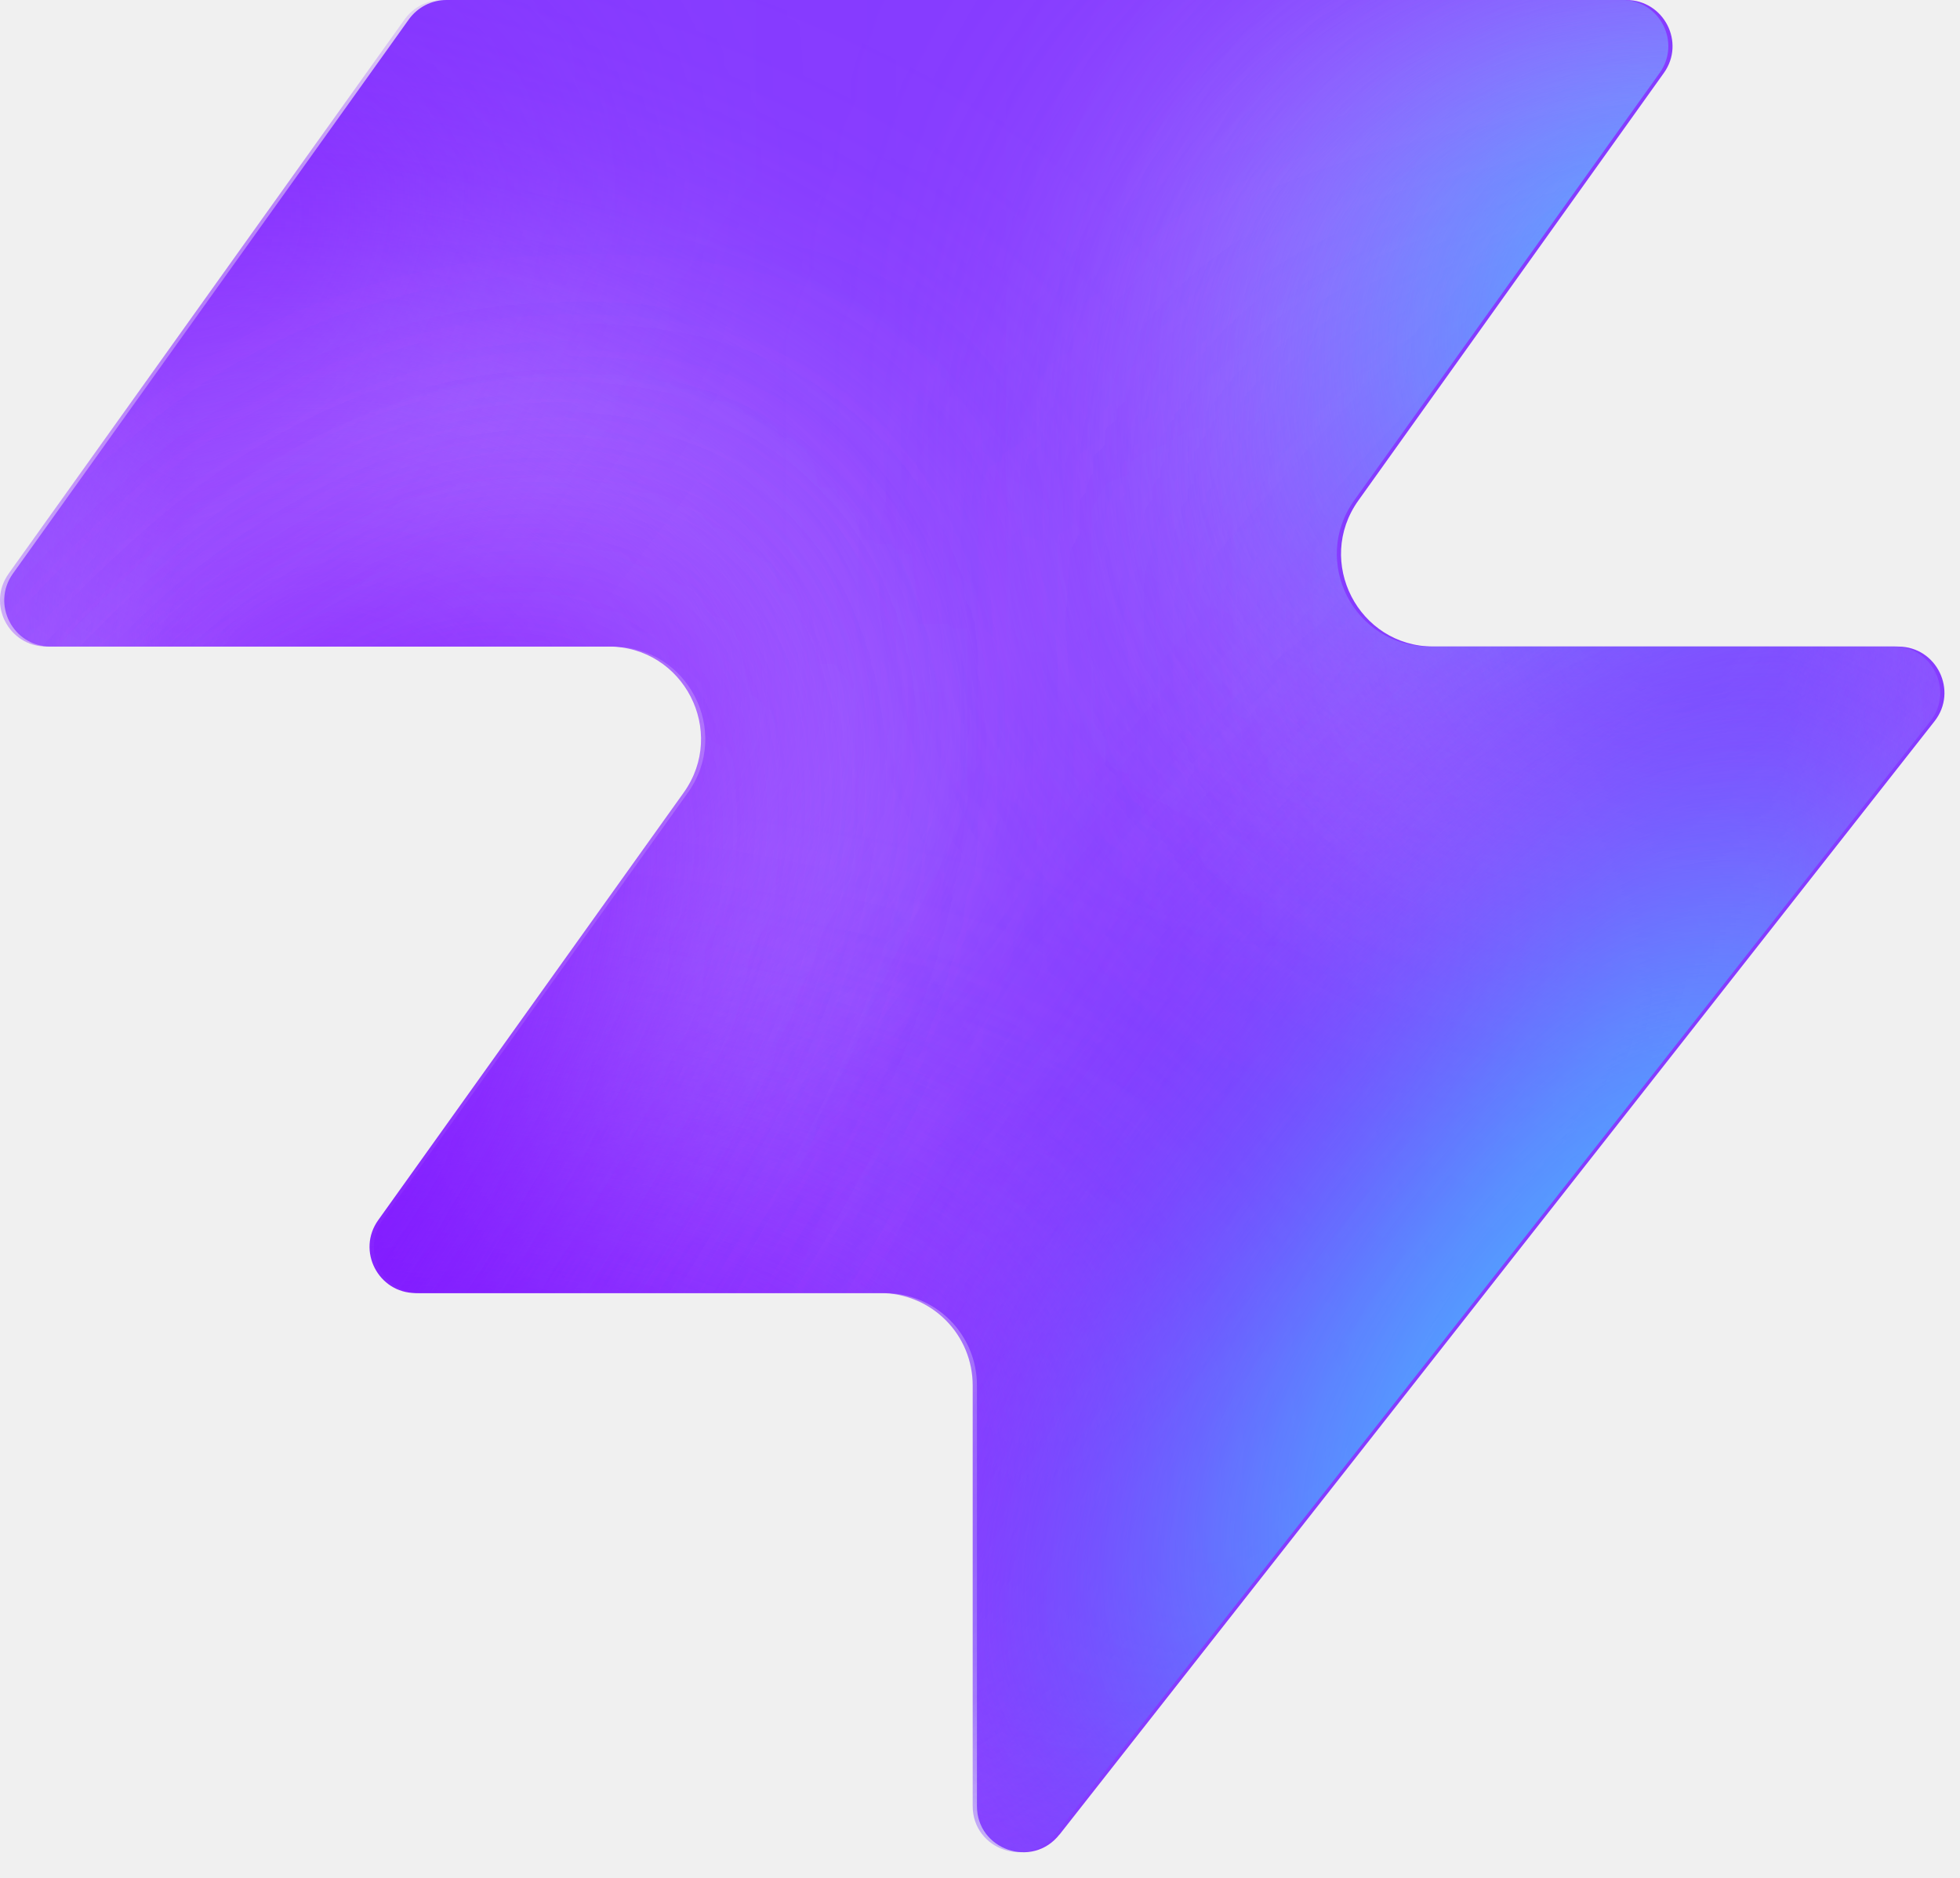
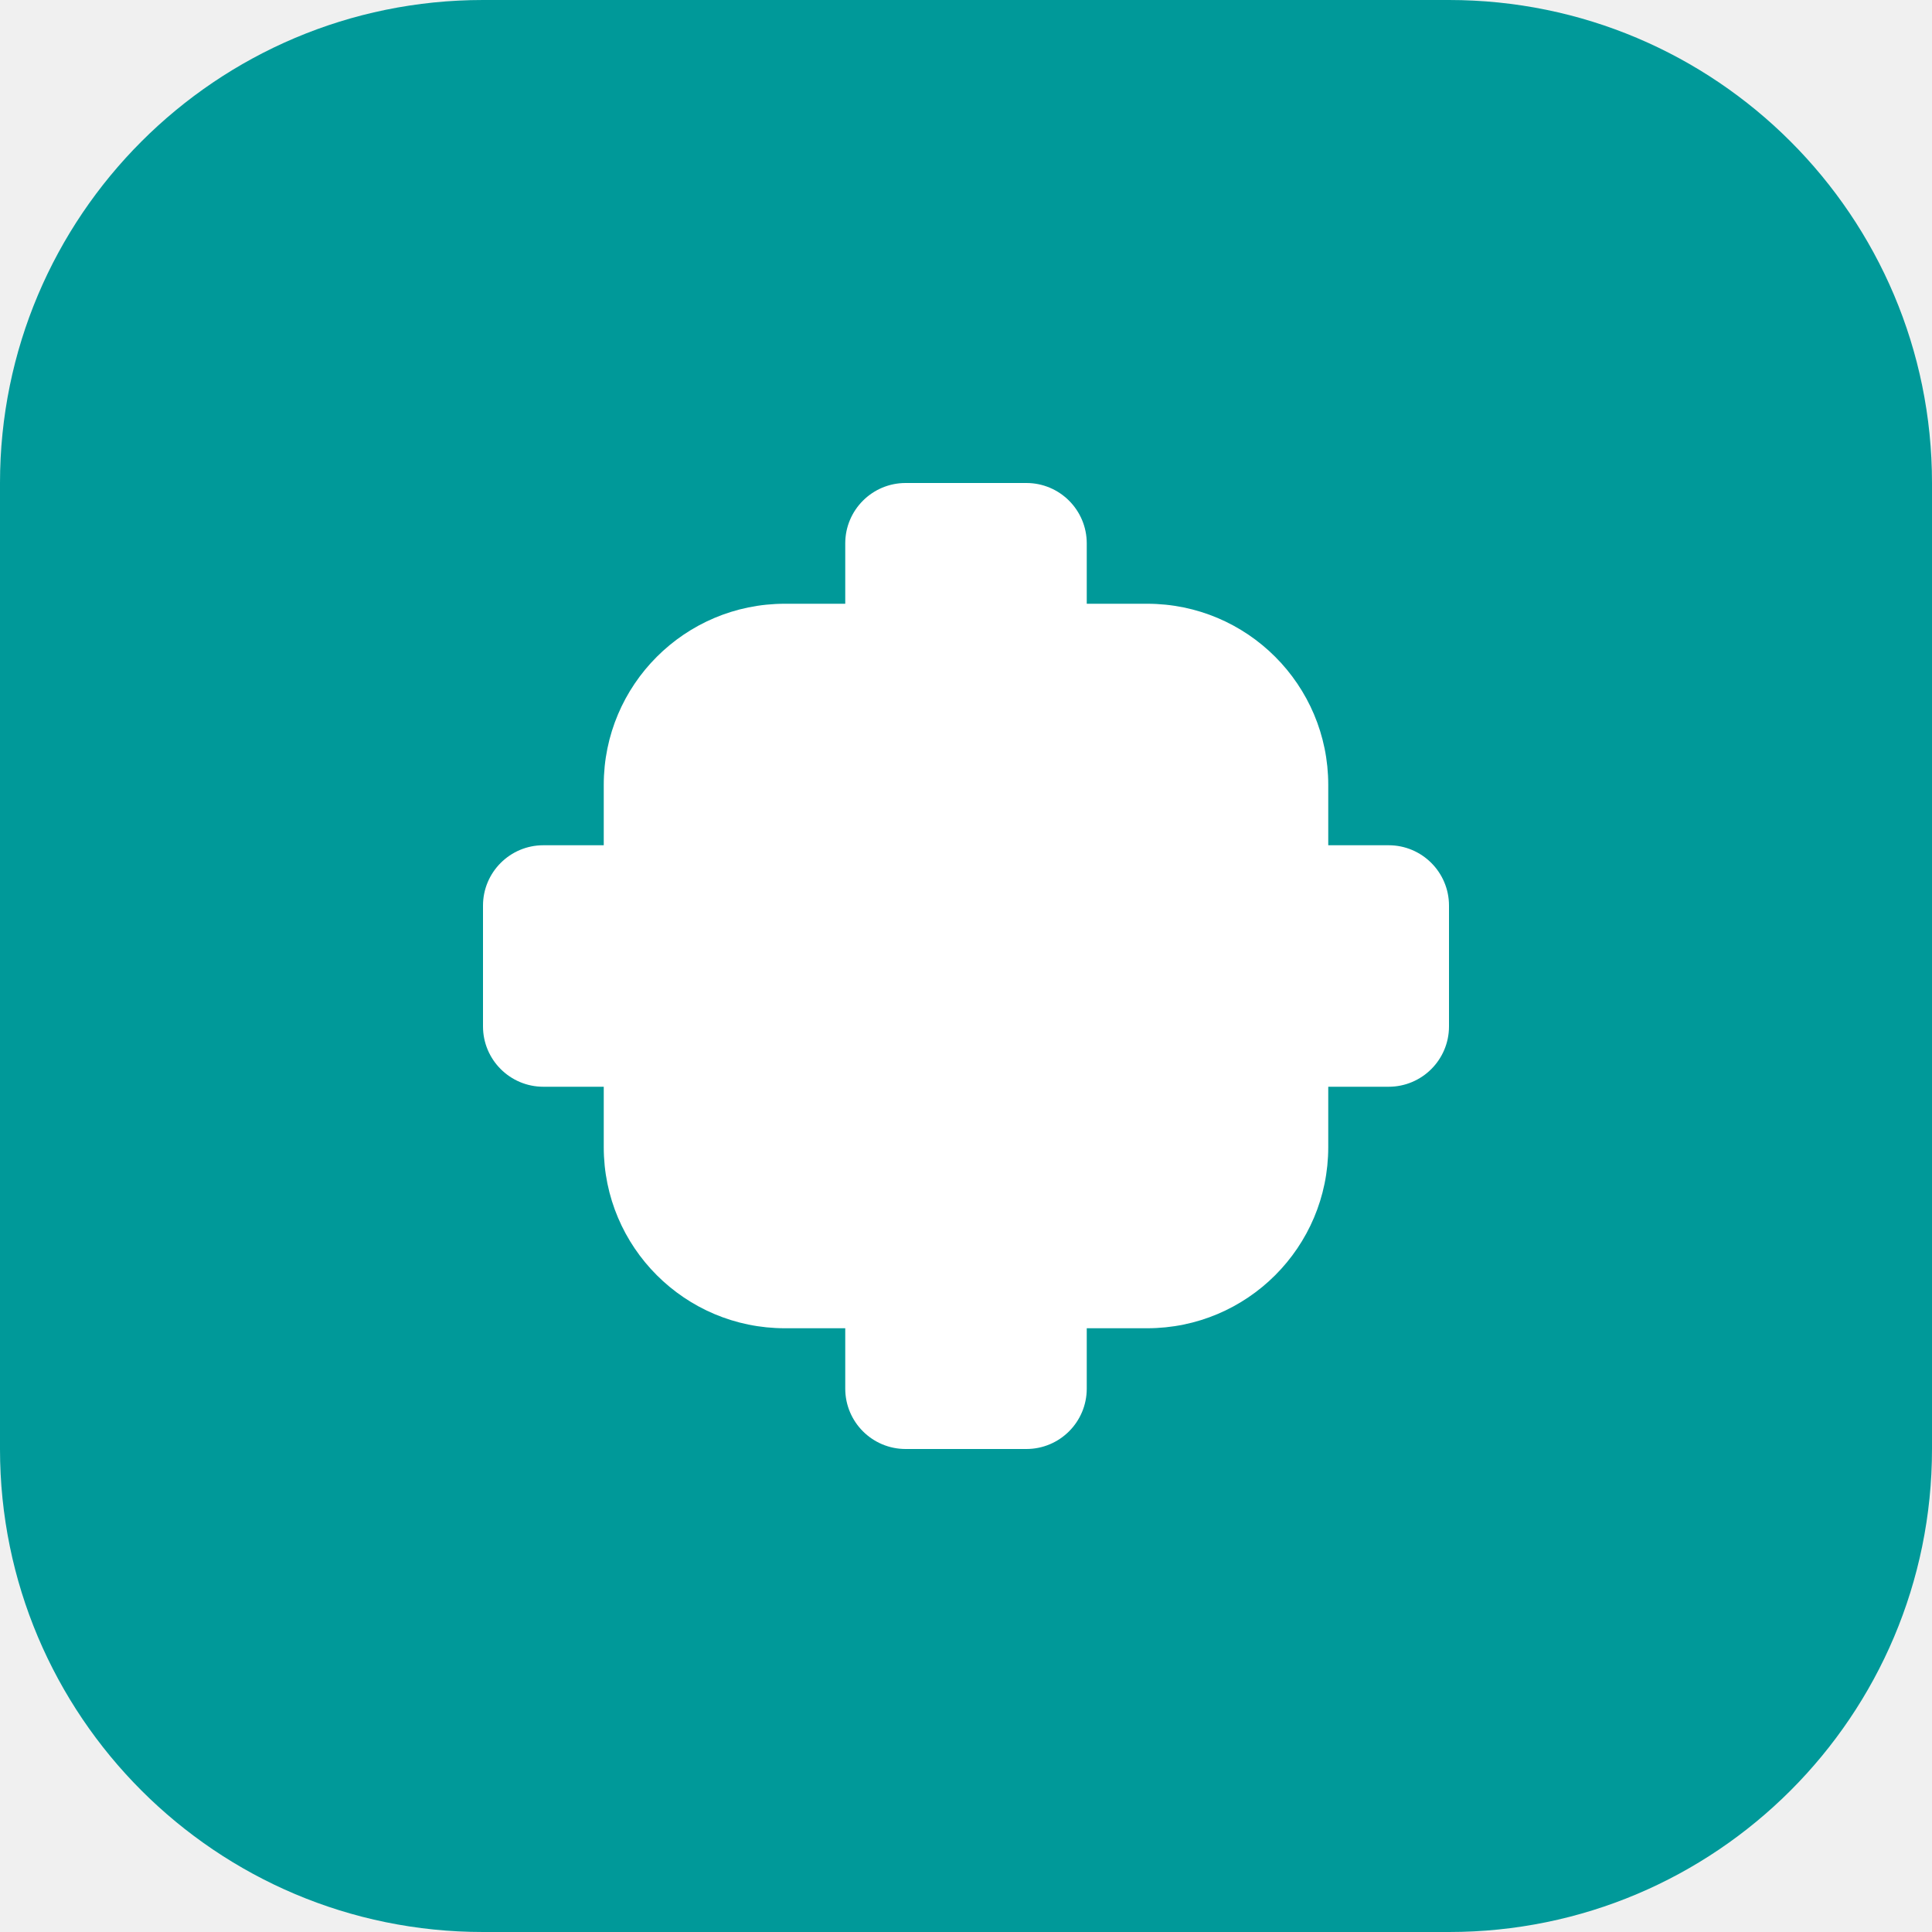
- <svg xmlns="http://www.w3.org/2000/svg" width="48" height="46" fill="none" viewBox="0 0 48 46">
-   <path fill="#863bff" d="M25.946 44.938c-.664.845-2.021.375-2.021-.698V33.937a2.26 2.26 0 0 0-2.262-2.262H10.287c-.92 0-1.456-1.04-.92-1.788l7.48-10.471c1.07-1.497 0-3.578-1.842-3.578H1.237c-.92 0-1.456-1.04-.92-1.788L10.013.474c.214-.297.556-.474.92-.474h28.894c.92 0 1.456 1.04.92 1.788l-7.48 10.471c-1.07 1.498 0 3.579 1.842 3.579h11.377c.943 0 1.473 1.088.89 1.83L25.947 44.94z" style="fill:#863bff;fill:color(display-p3 .525 .23 1);fill-opacity:1" />
-   <mask id="a" width="48" height="46" x="0" y="0" maskUnits="userSpaceOnUse" style="mask-type:alpha">
-     <path fill="#000" d="M25.842 44.938c-.664.844-2.021.375-2.021-.698V33.937a2.26 2.26 0 0 0-2.262-2.262H10.183c-.92 0-1.456-1.04-.92-1.788l7.48-10.471c1.07-1.498 0-3.579-1.842-3.579H1.133c-.92 0-1.456-1.04-.92-1.787L9.91.473c.214-.297.556-.474.92-.474h28.894c.92 0 1.456 1.04.92 1.788l-7.48 10.471c-1.07 1.498 0 3.578 1.842 3.578h11.377c.943 0 1.473 1.088.89 1.832L25.843 44.94z" style="fill:#000;fill-opacity:1" />
-   </mask>
-   <g mask="url(#a)">
-     <g filter="url(#b)">
-       <ellipse cx="5.508" cy="14.704" fill="#ede6ff" rx="5.508" ry="14.704" style="fill:#ede6ff;fill:color(display-p3 .927 .903 1);fill-opacity:1" transform="matrix(.00324 1 1 -.00324 -4.47 31.516)" />
-     </g>
-     <g filter="url(#c)">
-       <ellipse cx="10.399" cy="29.851" fill="#ede6ff" rx="10.399" ry="29.851" style="fill:#ede6ff;fill:color(display-p3 .927 .903 1);fill-opacity:1" transform="matrix(.00324 1 1 -.00324 -39.328 7.883)" />
-     </g>
-     <g filter="url(#d)">
-       <ellipse cx="5.508" cy="30.487" fill="#7e14ff" rx="5.508" ry="30.487" style="fill:#7e14ff;fill:color(display-p3 .492 .077 1);fill-opacity:1" transform="rotate(89.814 -25.913 -14.639)scale(1 -1)" />
-     </g>
-     <g filter="url(#e)">
-       <ellipse cx="5.508" cy="30.599" fill="#7e14ff" rx="5.508" ry="30.599" style="fill:#7e14ff;fill:color(display-p3 .492 .077 1);fill-opacity:1" transform="rotate(89.814 -32.644 -3.334)scale(1 -1)" />
-     </g>
-     <g filter="url(#f)">
-       <ellipse cx="5.508" cy="30.599" fill="#7e14ff" rx="5.508" ry="30.599" style="fill:#7e14ff;fill:color(display-p3 .492 .077 1);fill-opacity:1" transform="matrix(.00324 1 1 -.00324 -34.34 30.47)" />
-     </g>
-     <g filter="url(#g)">
-       <ellipse cx="14.072" cy="22.078" fill="#ede6ff" rx="14.072" ry="22.078" style="fill:#ede6ff;fill:color(display-p3 .927 .903 1);fill-opacity:1" transform="rotate(93.35 24.506 48.493)scale(-1 1)" />
-     </g>
-     <g filter="url(#h)">
-       <ellipse cx="3.47" cy="21.501" fill="#7e14ff" rx="3.47" ry="21.501" style="fill:#7e14ff;fill:color(display-p3 .492 .077 1);fill-opacity:1" transform="rotate(89.009 28.708 47.59)scale(-1 1)" />
-     </g>
-     <g filter="url(#i)">
-       <ellipse cx="3.47" cy="21.501" fill="#7e14ff" rx="3.47" ry="21.501" style="fill:#7e14ff;fill:color(display-p3 .492 .077 1);fill-opacity:1" transform="rotate(89.009 28.708 47.59)scale(-1 1)" />
-     </g>
-     <g filter="url(#j)">
-       <ellipse cx=".387" cy="8.972" fill="#7e14ff" rx="4.407" ry="29.108" style="fill:#7e14ff;fill:color(display-p3 .492 .077 1);fill-opacity:1" transform="rotate(39.51 .387 8.972)" />
-     </g>
-     <g filter="url(#k)">
-       <ellipse cx="47.523" cy="-6.092" fill="#7e14ff" rx="4.407" ry="29.108" style="fill:#7e14ff;fill:color(display-p3 .492 .077 1);fill-opacity:1" transform="rotate(37.892 47.523 -6.092)" />
-     </g>
-     <g filter="url(#l)">
-       <ellipse cx="41.412" cy="6.333" fill="#47bfff" rx="5.971" ry="9.665" style="fill:#47bfff;fill:color(display-p3 .28 .748 1);fill-opacity:1" transform="rotate(37.892 41.412 6.333)" />
-     </g>
-     <g filter="url(#m)">
-       <ellipse cx="-1.879" cy="38.332" fill="#7e14ff" rx="4.407" ry="29.108" style="fill:#7e14ff;fill:color(display-p3 .492 .077 1);fill-opacity:1" transform="rotate(37.892 -1.88 38.332)" />
-     </g>
-     <g filter="url(#n)">
-       <ellipse cx="-1.879" cy="38.332" fill="#7e14ff" rx="4.407" ry="29.108" style="fill:#7e14ff;fill:color(display-p3 .492 .077 1);fill-opacity:1" transform="rotate(37.892 -1.88 38.332)" />
-     </g>
-     <g filter="url(#o)">
-       <ellipse cx="35.651" cy="29.907" fill="#7e14ff" rx="4.407" ry="29.108" style="fill:#7e14ff;fill:color(display-p3 .492 .077 1);fill-opacity:1" transform="rotate(37.892 35.651 29.907)" />
-     </g>
-     <g filter="url(#p)">
-       <ellipse cx="38.418" cy="32.4" fill="#47bfff" rx="5.971" ry="15.297" style="fill:#47bfff;fill:color(display-p3 .28 .748 1);fill-opacity:1" transform="rotate(37.892 38.418 32.4)" />
-     </g>
+ <svg xmlns="http://www.w3.org/2000/svg" width="64" height="64" viewBox="0 0 64 64" fill="none">
+   <rect width="64" height="64" rx="16" fill="#009999" />
+   <g>
+     <rect x="20" y="20" width="24" height="24" rx="6" fill="white" />
+     <rect x="28" y="16" width="8" height="8" rx="2" fill="white" />
+     <rect x="28" y="40" width="8" height="8" rx="2" fill="white" />
+     <rect x="16" y="28" width="8" height="8" rx="2" fill="white" />
+     <rect x="40" y="28" width="8" height="8" rx="2" fill="white" />
  </g>
-   <defs>
-     <filter id="b" width="60.045" height="41.654" x="-19.77" y="16.149" color-interpolation-filters="sRGB" filterUnits="userSpaceOnUse">
-       <feFlood flood-opacity="0" result="BackgroundImageFix" />
-       <feBlend in="SourceGraphic" in2="BackgroundImageFix" result="shape" />
-       <feGaussianBlur result="effect1_foregroundBlur_2002_17158" stdDeviation="7.659" />
-     </filter>
-     <filter id="c" width="90.34" height="51.437" x="-54.613" y="-7.533" color-interpolation-filters="sRGB" filterUnits="userSpaceOnUse">
-       <feFlood flood-opacity="0" result="BackgroundImageFix" />
-       <feBlend in="SourceGraphic" in2="BackgroundImageFix" result="shape" />
-       <feGaussianBlur result="effect1_foregroundBlur_2002_17158" stdDeviation="7.659" />
-     </filter>
-     <filter id="d" width="79.355" height="29.4" x="-49.64" y="2.03" color-interpolation-filters="sRGB" filterUnits="userSpaceOnUse">
-       <feFlood flood-opacity="0" result="BackgroundImageFix" />
-       <feBlend in="SourceGraphic" in2="BackgroundImageFix" result="shape" />
-       <feGaussianBlur result="effect1_foregroundBlur_2002_17158" stdDeviation="4.596" />
-     </filter>
-     <filter id="e" width="79.579" height="29.4" x="-45.045" y="20.029" color-interpolation-filters="sRGB" filterUnits="userSpaceOnUse">
-       <feFlood flood-opacity="0" result="BackgroundImageFix" />
-       <feBlend in="SourceGraphic" in2="BackgroundImageFix" result="shape" />
-       <feGaussianBlur result="effect1_foregroundBlur_2002_17158" stdDeviation="4.596" />
-     </filter>
-     <filter id="f" width="79.579" height="29.4" x="-43.513" y="21.178" color-interpolation-filters="sRGB" filterUnits="userSpaceOnUse">
-       <feFlood flood-opacity="0" result="BackgroundImageFix" />
-       <feBlend in="SourceGraphic" in2="BackgroundImageFix" result="shape" />
-       <feGaussianBlur result="effect1_foregroundBlur_2002_17158" stdDeviation="4.596" />
-     </filter>
-     <filter id="g" width="74.749" height="58.852" x="15.756" y="-17.901" color-interpolation-filters="sRGB" filterUnits="userSpaceOnUse">
-       <feFlood flood-opacity="0" result="BackgroundImageFix" />
-       <feBlend in="SourceGraphic" in2="BackgroundImageFix" result="shape" />
-       <feGaussianBlur result="effect1_foregroundBlur_2002_17158" stdDeviation="7.659" />
-     </filter>
-     <filter id="h" width="61.377" height="25.362" x="23.548" y="2.284" color-interpolation-filters="sRGB" filterUnits="userSpaceOnUse">
-       <feFlood flood-opacity="0" result="BackgroundImageFix" />
-       <feBlend in="SourceGraphic" in2="BackgroundImageFix" result="shape" />
-       <feGaussianBlur result="effect1_foregroundBlur_2002_17158" stdDeviation="4.596" />
-     </filter>
-     <filter id="i" width="61.377" height="25.362" x="23.548" y="2.284" color-interpolation-filters="sRGB" filterUnits="userSpaceOnUse">
-       <feFlood flood-opacity="0" result="BackgroundImageFix" />
-       <feBlend in="SourceGraphic" in2="BackgroundImageFix" result="shape" />
-       <feGaussianBlur result="effect1_foregroundBlur_2002_17158" stdDeviation="4.596" />
-     </filter>
-     <filter id="j" width="56.045" height="63.649" x="-27.636" y="-22.853" color-interpolation-filters="sRGB" filterUnits="userSpaceOnUse">
-       <feFlood flood-opacity="0" result="BackgroundImageFix" />
-       <feBlend in="SourceGraphic" in2="BackgroundImageFix" result="shape" />
-       <feGaussianBlur result="effect1_foregroundBlur_2002_17158" stdDeviation="4.596" />
-     </filter>
-     <filter id="k" width="54.814" height="64.646" x="20.116" y="-38.415" color-interpolation-filters="sRGB" filterUnits="userSpaceOnUse">
-       <feFlood flood-opacity="0" result="BackgroundImageFix" />
-       <feBlend in="SourceGraphic" in2="BackgroundImageFix" result="shape" />
-       <feGaussianBlur result="effect1_foregroundBlur_2002_17158" stdDeviation="4.596" />
-     </filter>
-     <filter id="l" width="33.541" height="35.313" x="24.641" y="-11.323" color-interpolation-filters="sRGB" filterUnits="userSpaceOnUse">
-       <feFlood flood-opacity="0" result="BackgroundImageFix" />
-       <feBlend in="SourceGraphic" in2="BackgroundImageFix" result="shape" />
-       <feGaussianBlur result="effect1_foregroundBlur_2002_17158" stdDeviation="4.596" />
-     </filter>
-     <filter id="m" width="54.814" height="64.646" x="-29.286" y="6.009" color-interpolation-filters="sRGB" filterUnits="userSpaceOnUse">
-       <feFlood flood-opacity="0" result="BackgroundImageFix" />
-       <feBlend in="SourceGraphic" in2="BackgroundImageFix" result="shape" />
-       <feGaussianBlur result="effect1_foregroundBlur_2002_17158" stdDeviation="4.596" />
-     </filter>
-     <filter id="n" width="54.814" height="64.646" x="-29.286" y="6.009" color-interpolation-filters="sRGB" filterUnits="userSpaceOnUse">
-       <feFlood flood-opacity="0" result="BackgroundImageFix" />
-       <feBlend in="SourceGraphic" in2="BackgroundImageFix" result="shape" />
-       <feGaussianBlur result="effect1_foregroundBlur_2002_17158" stdDeviation="4.596" />
-     </filter>
-     <filter id="o" width="54.814" height="64.646" x="8.244" y="-2.416" color-interpolation-filters="sRGB" filterUnits="userSpaceOnUse">
-       <feFlood flood-opacity="0" result="BackgroundImageFix" />
-       <feBlend in="SourceGraphic" in2="BackgroundImageFix" result="shape" />
-       <feGaussianBlur result="effect1_foregroundBlur_2002_17158" stdDeviation="4.596" />
-     </filter>
-     <filter id="p" width="39.409" height="43.623" x="18.713" y="10.588" color-interpolation-filters="sRGB" filterUnits="userSpaceOnUse">
-       <feFlood flood-opacity="0" result="BackgroundImageFix" />
-       <feBlend in="SourceGraphic" in2="BackgroundImageFix" result="shape" />
-       <feGaussianBlur result="effect1_foregroundBlur_2002_17158" stdDeviation="4.596" />
-     </filter>
-   </defs>
</svg>
